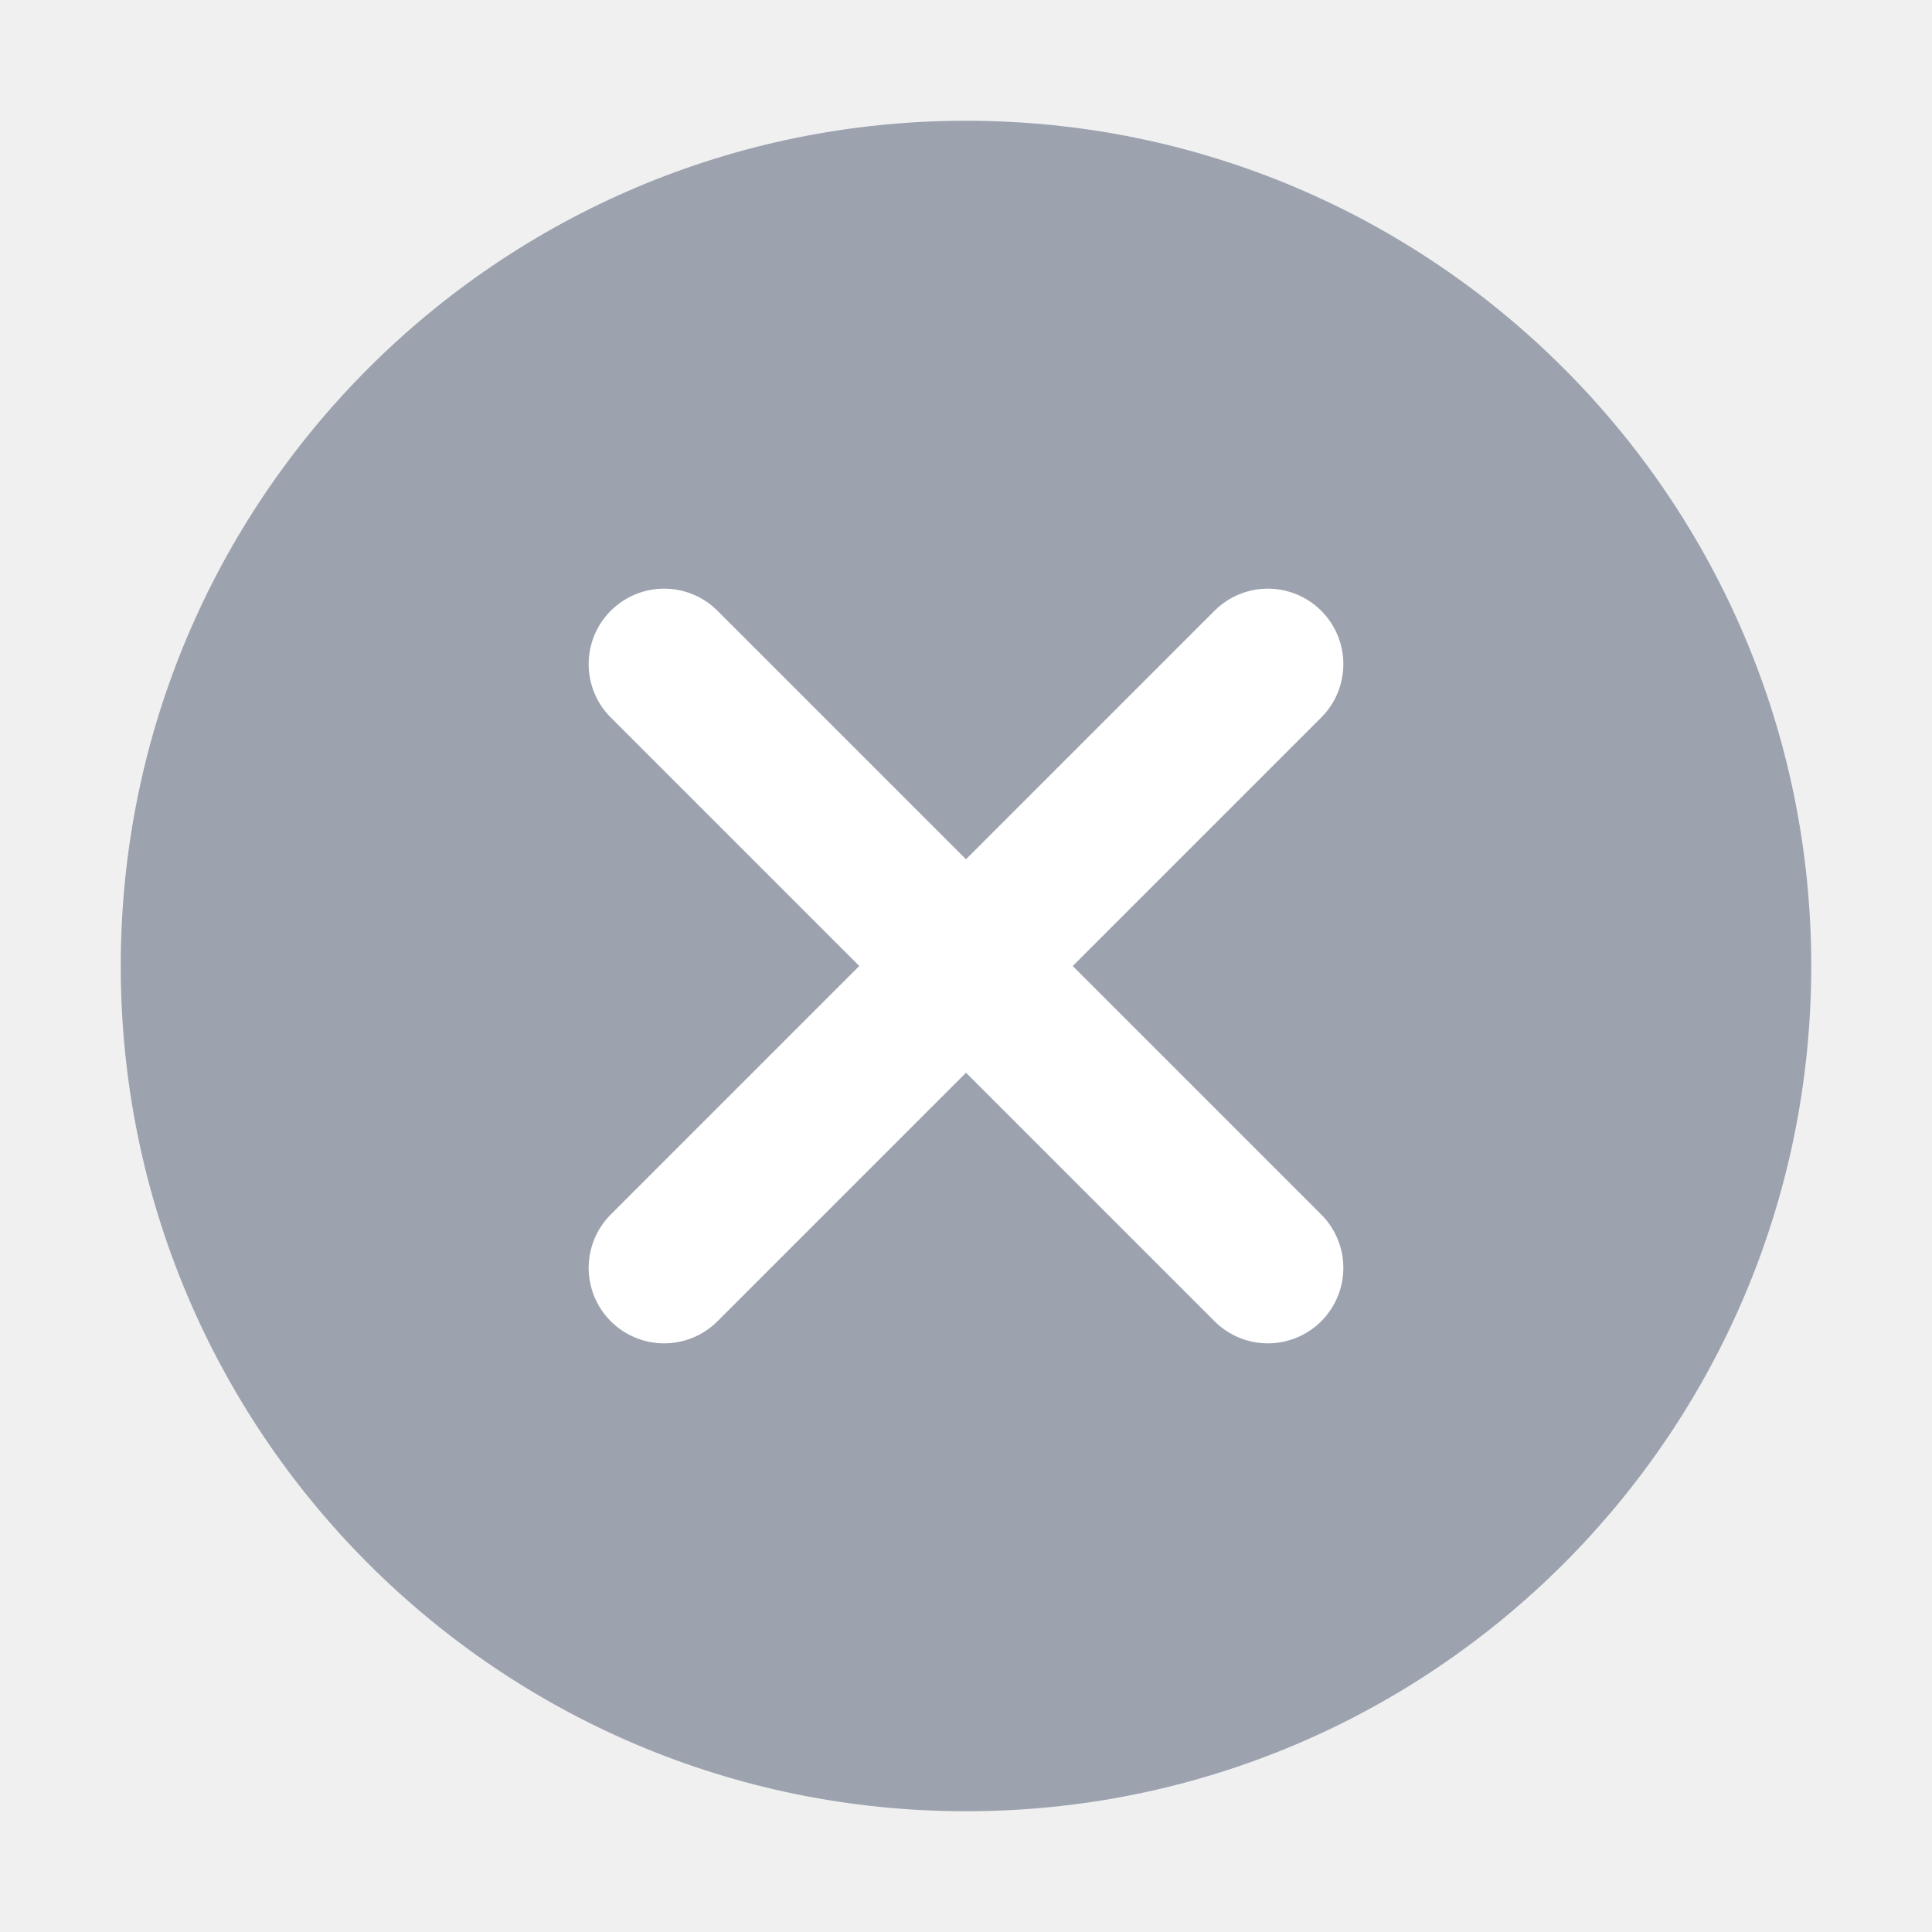
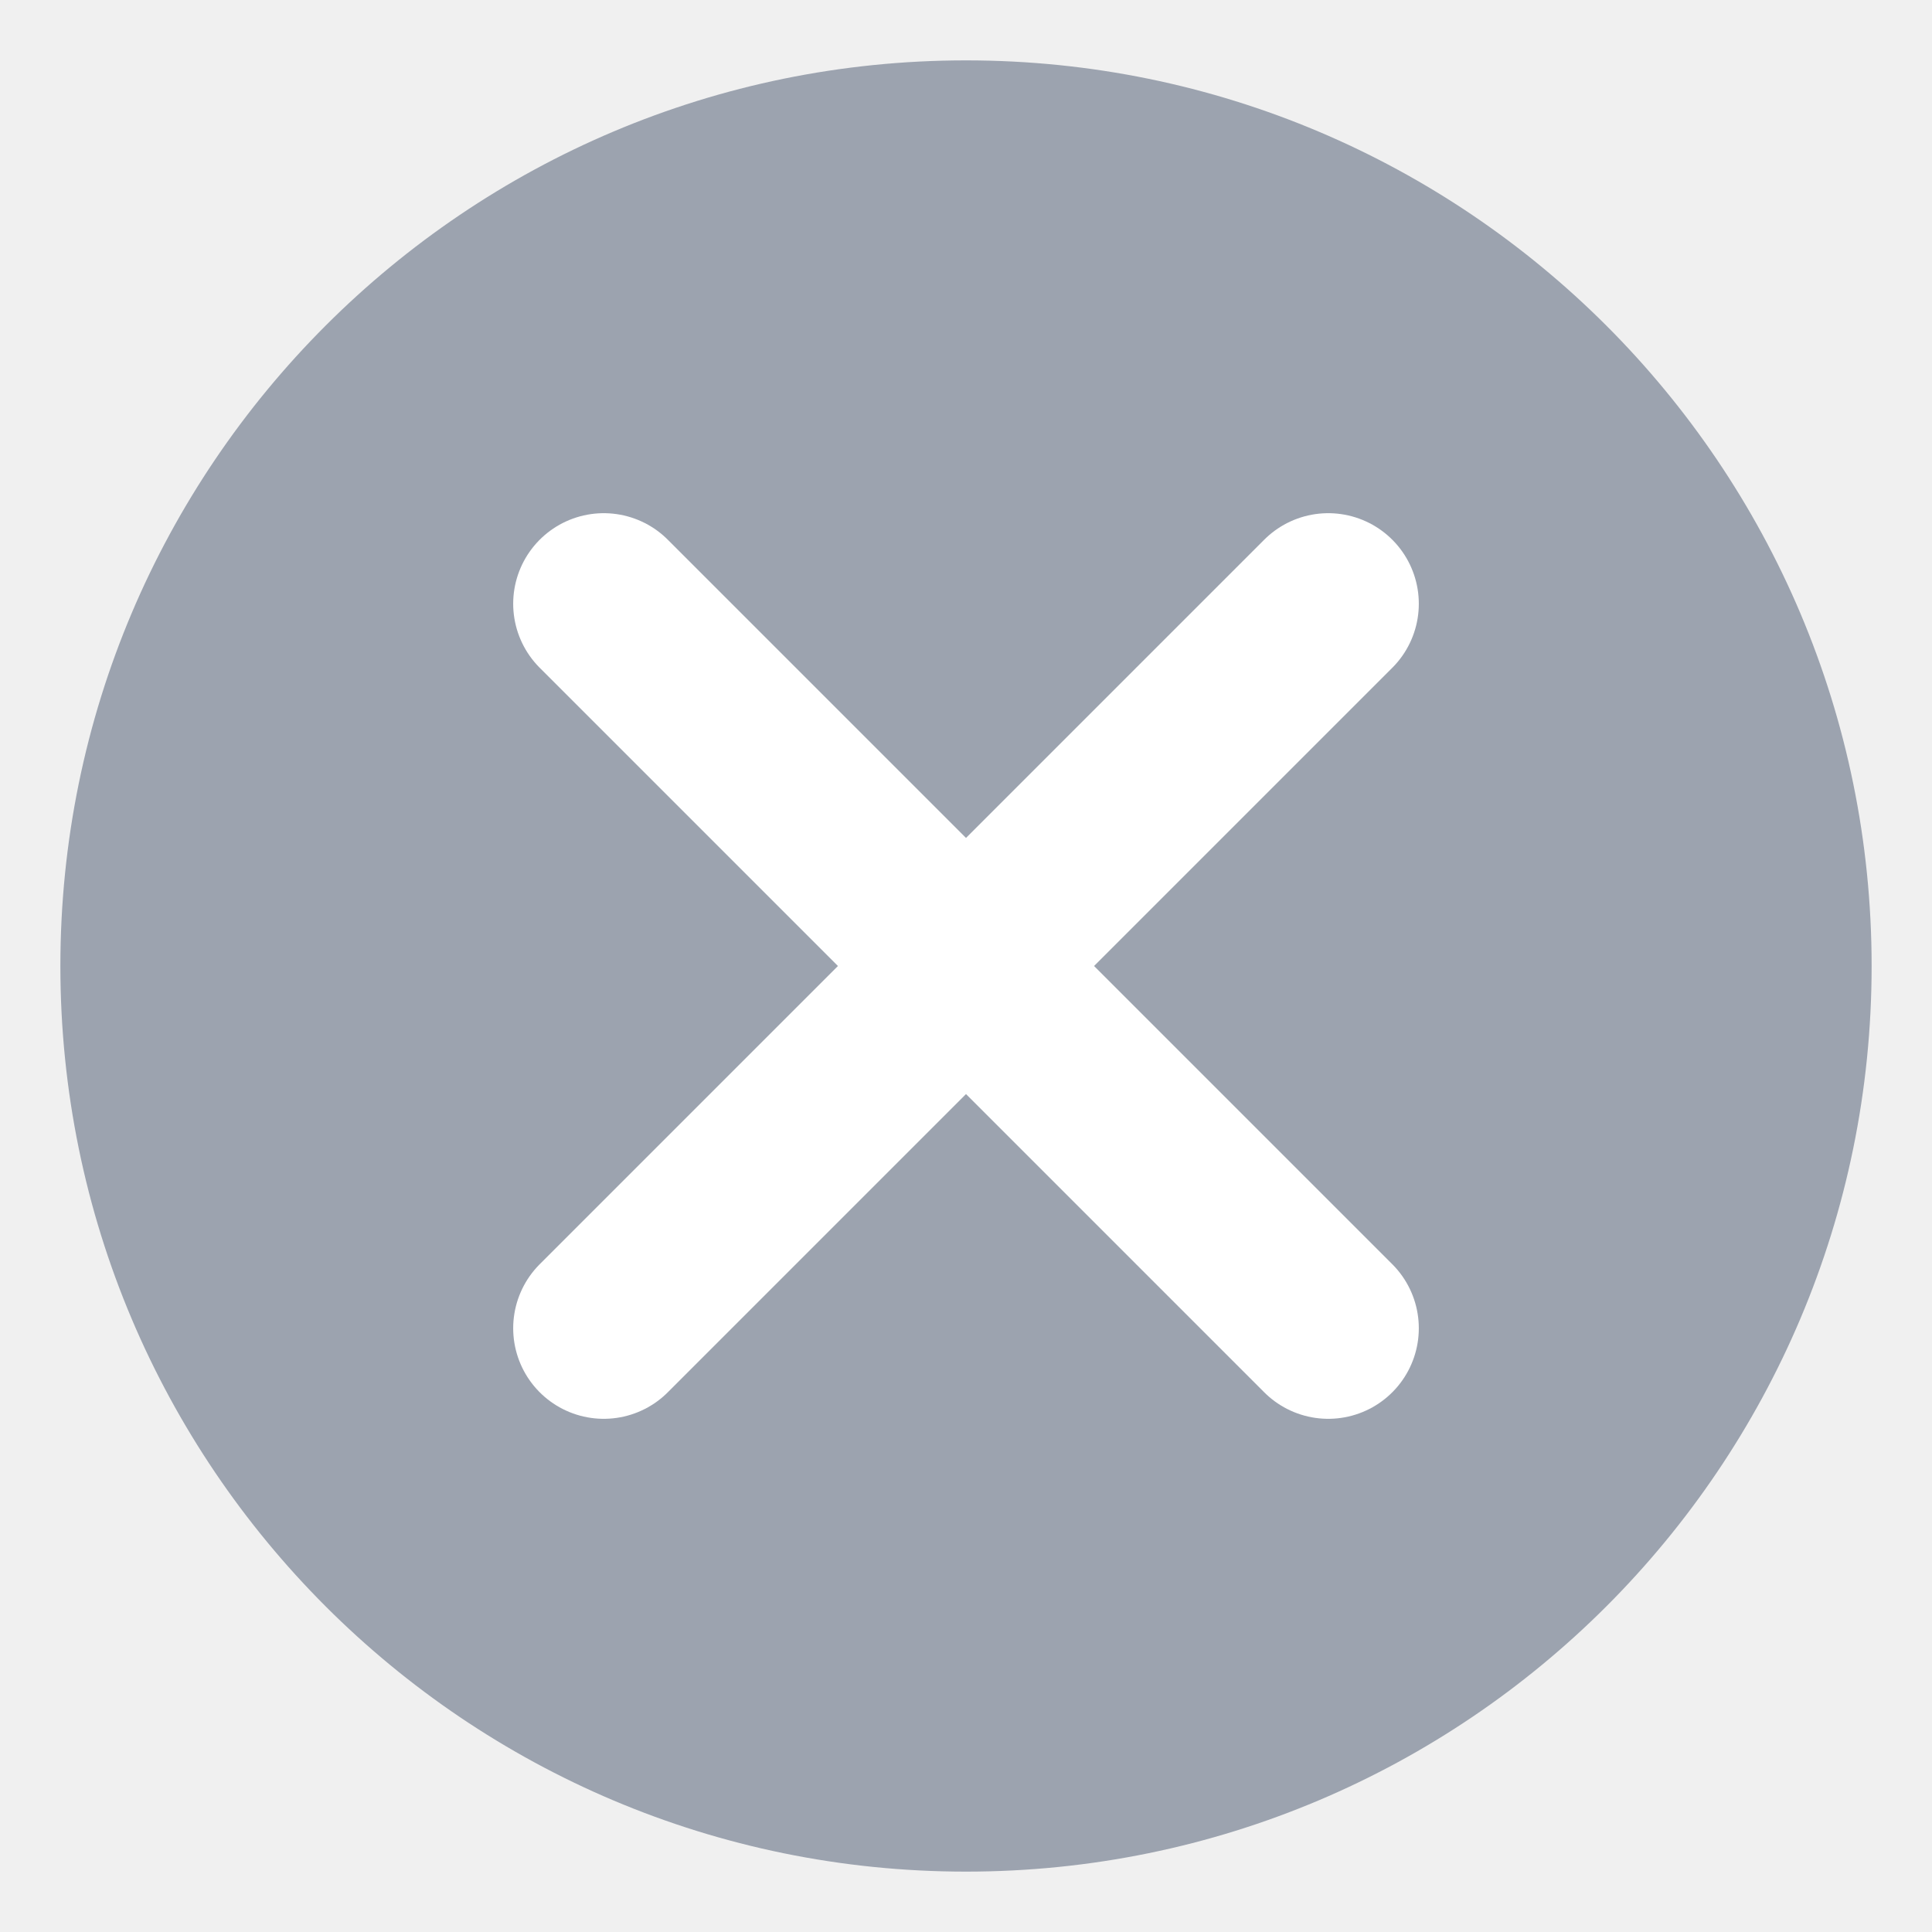
<svg xmlns="http://www.w3.org/2000/svg" viewBox="0 0 128 128" width="128" height="128">
-   <circle cx="64" cy="64" r="56" fill="#9ca3af" />
-   <line x1="44" y1="44" x2="84" y2="84" stroke="white" stroke-width="10" stroke-linecap="round" />
-   <line x1="84" y1="44" x2="44" y2="84" stroke="white" stroke-width="10" stroke-linecap="round" />
+   <circle cx="64" cy="64" r="60" fill="#9ca3af" />
+   <line x1="40" y1="40" x2="88" y2="88" stroke="white" stroke-width="12" stroke-linecap="round" />
+   <line x1="88" y1="40" x2="40" y2="88" stroke="white" stroke-width="12" stroke-linecap="round" />
</svg>
